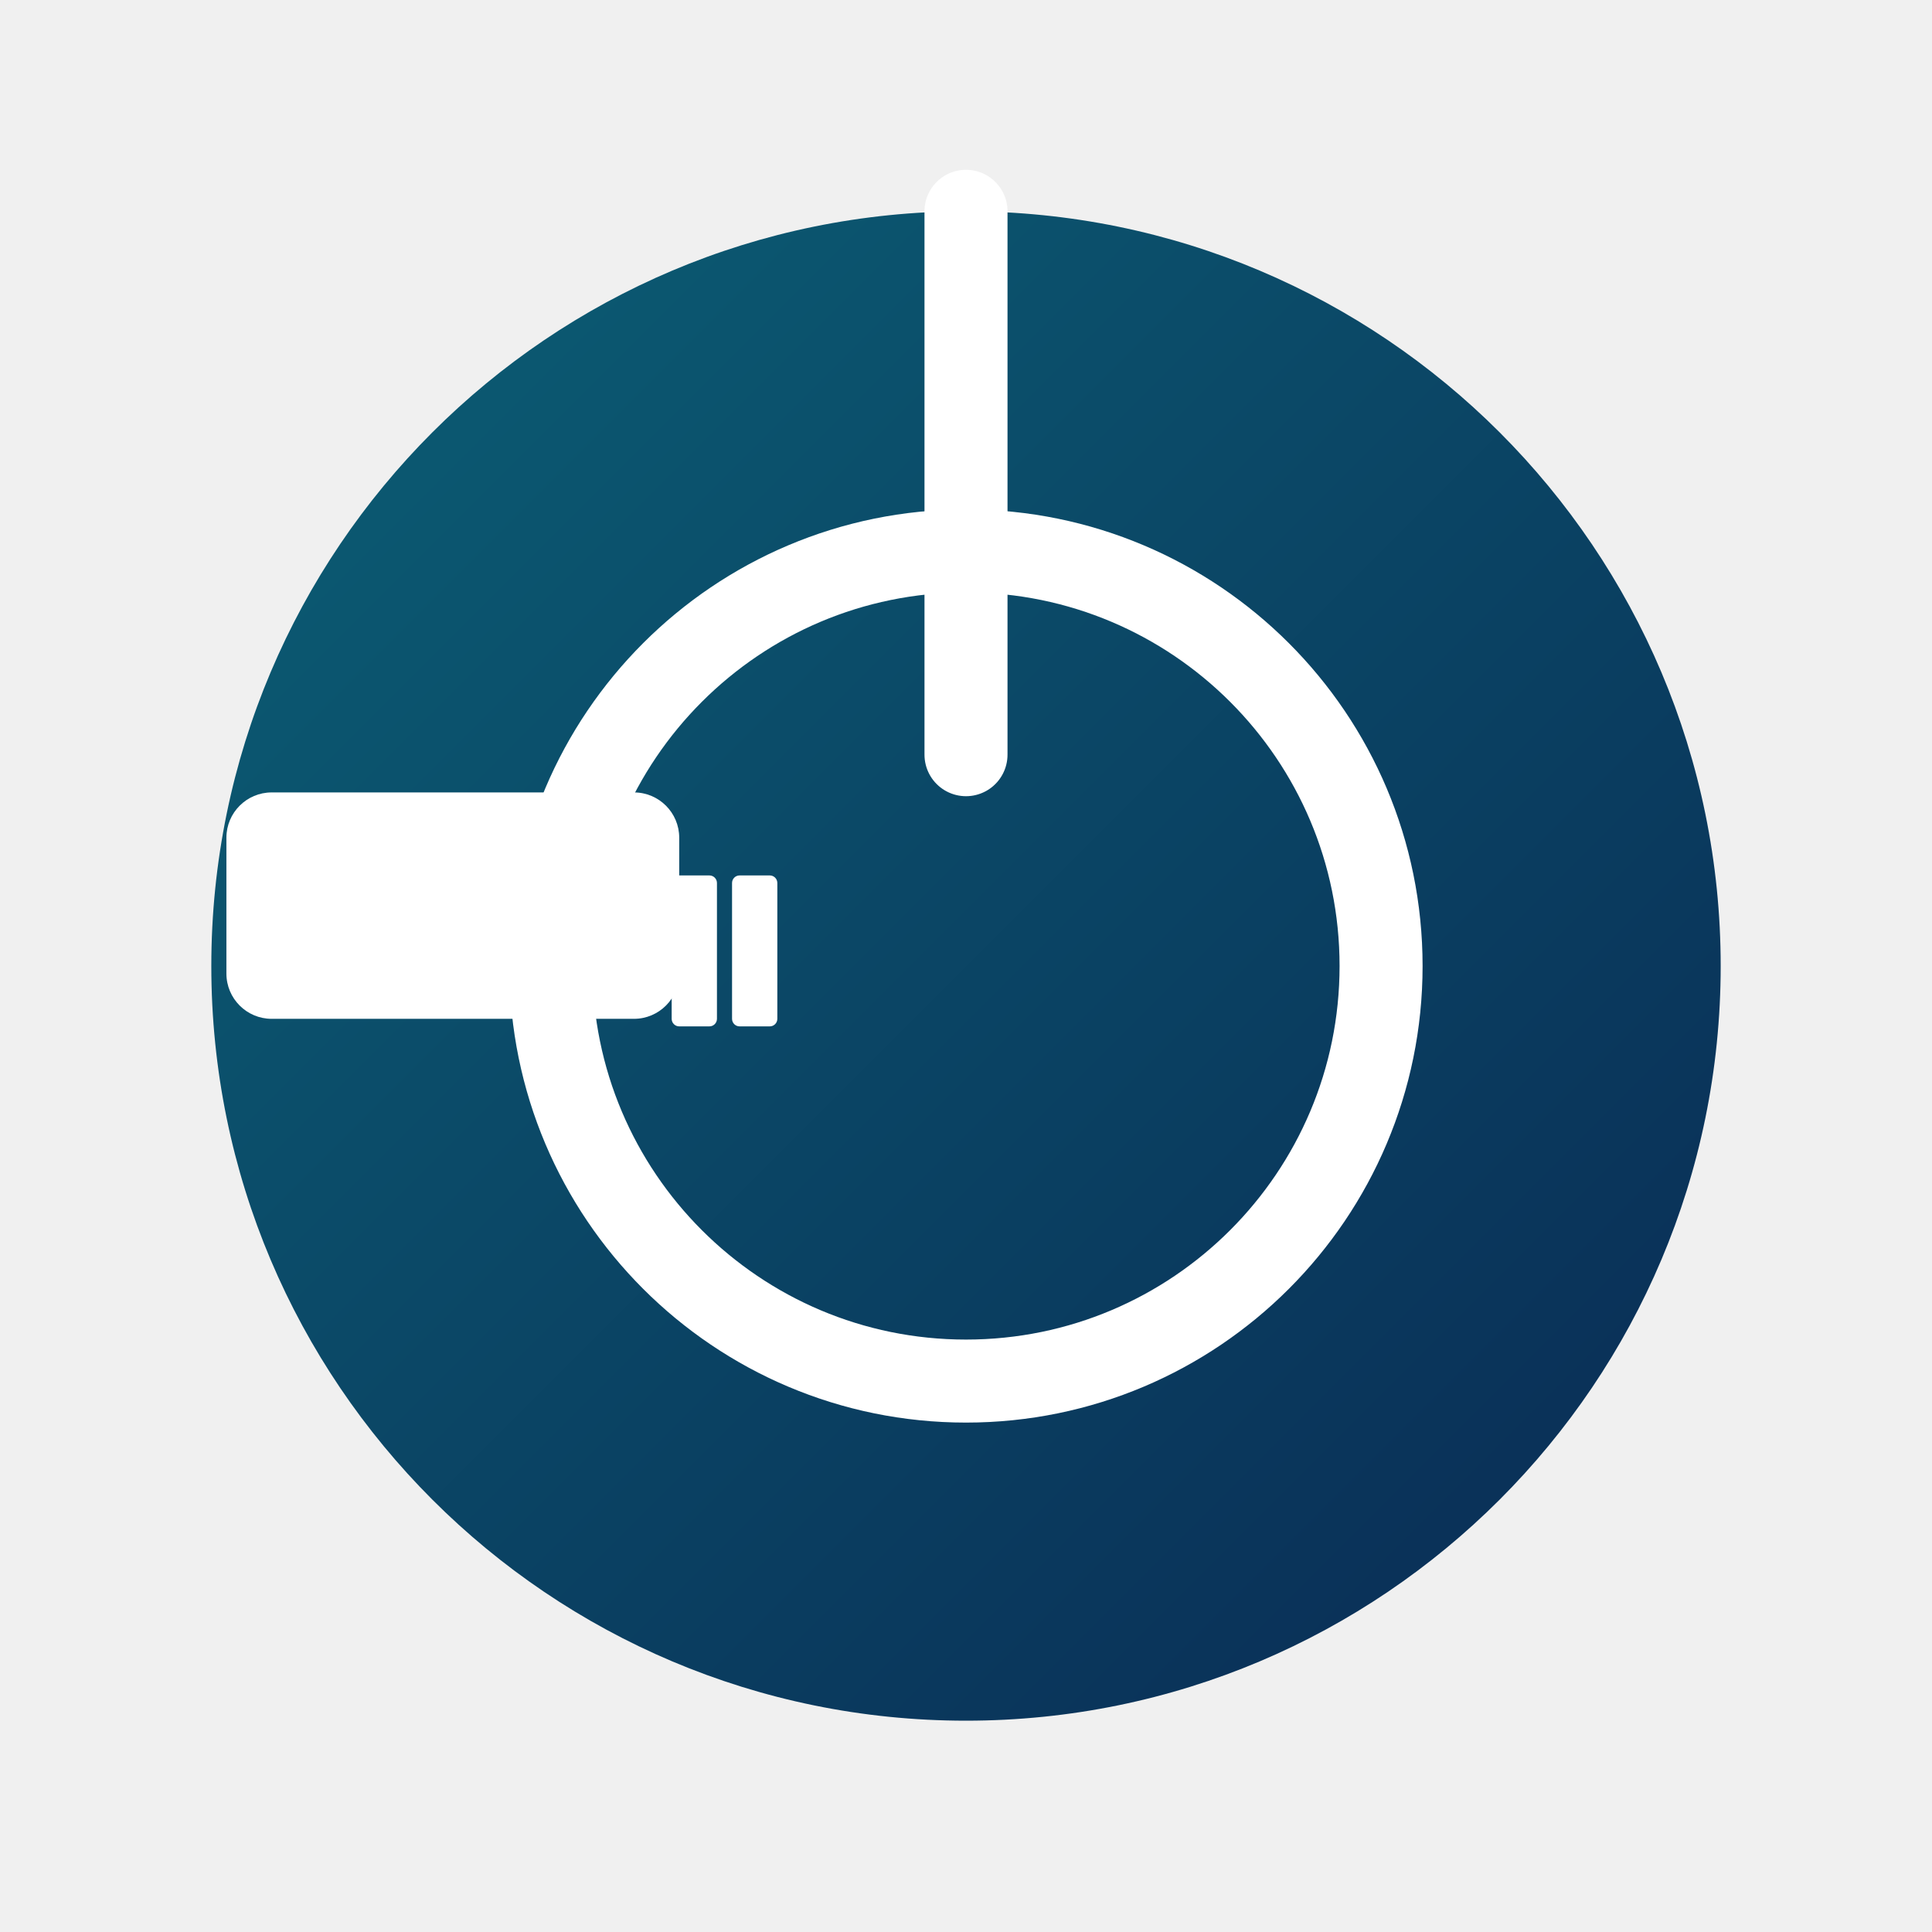
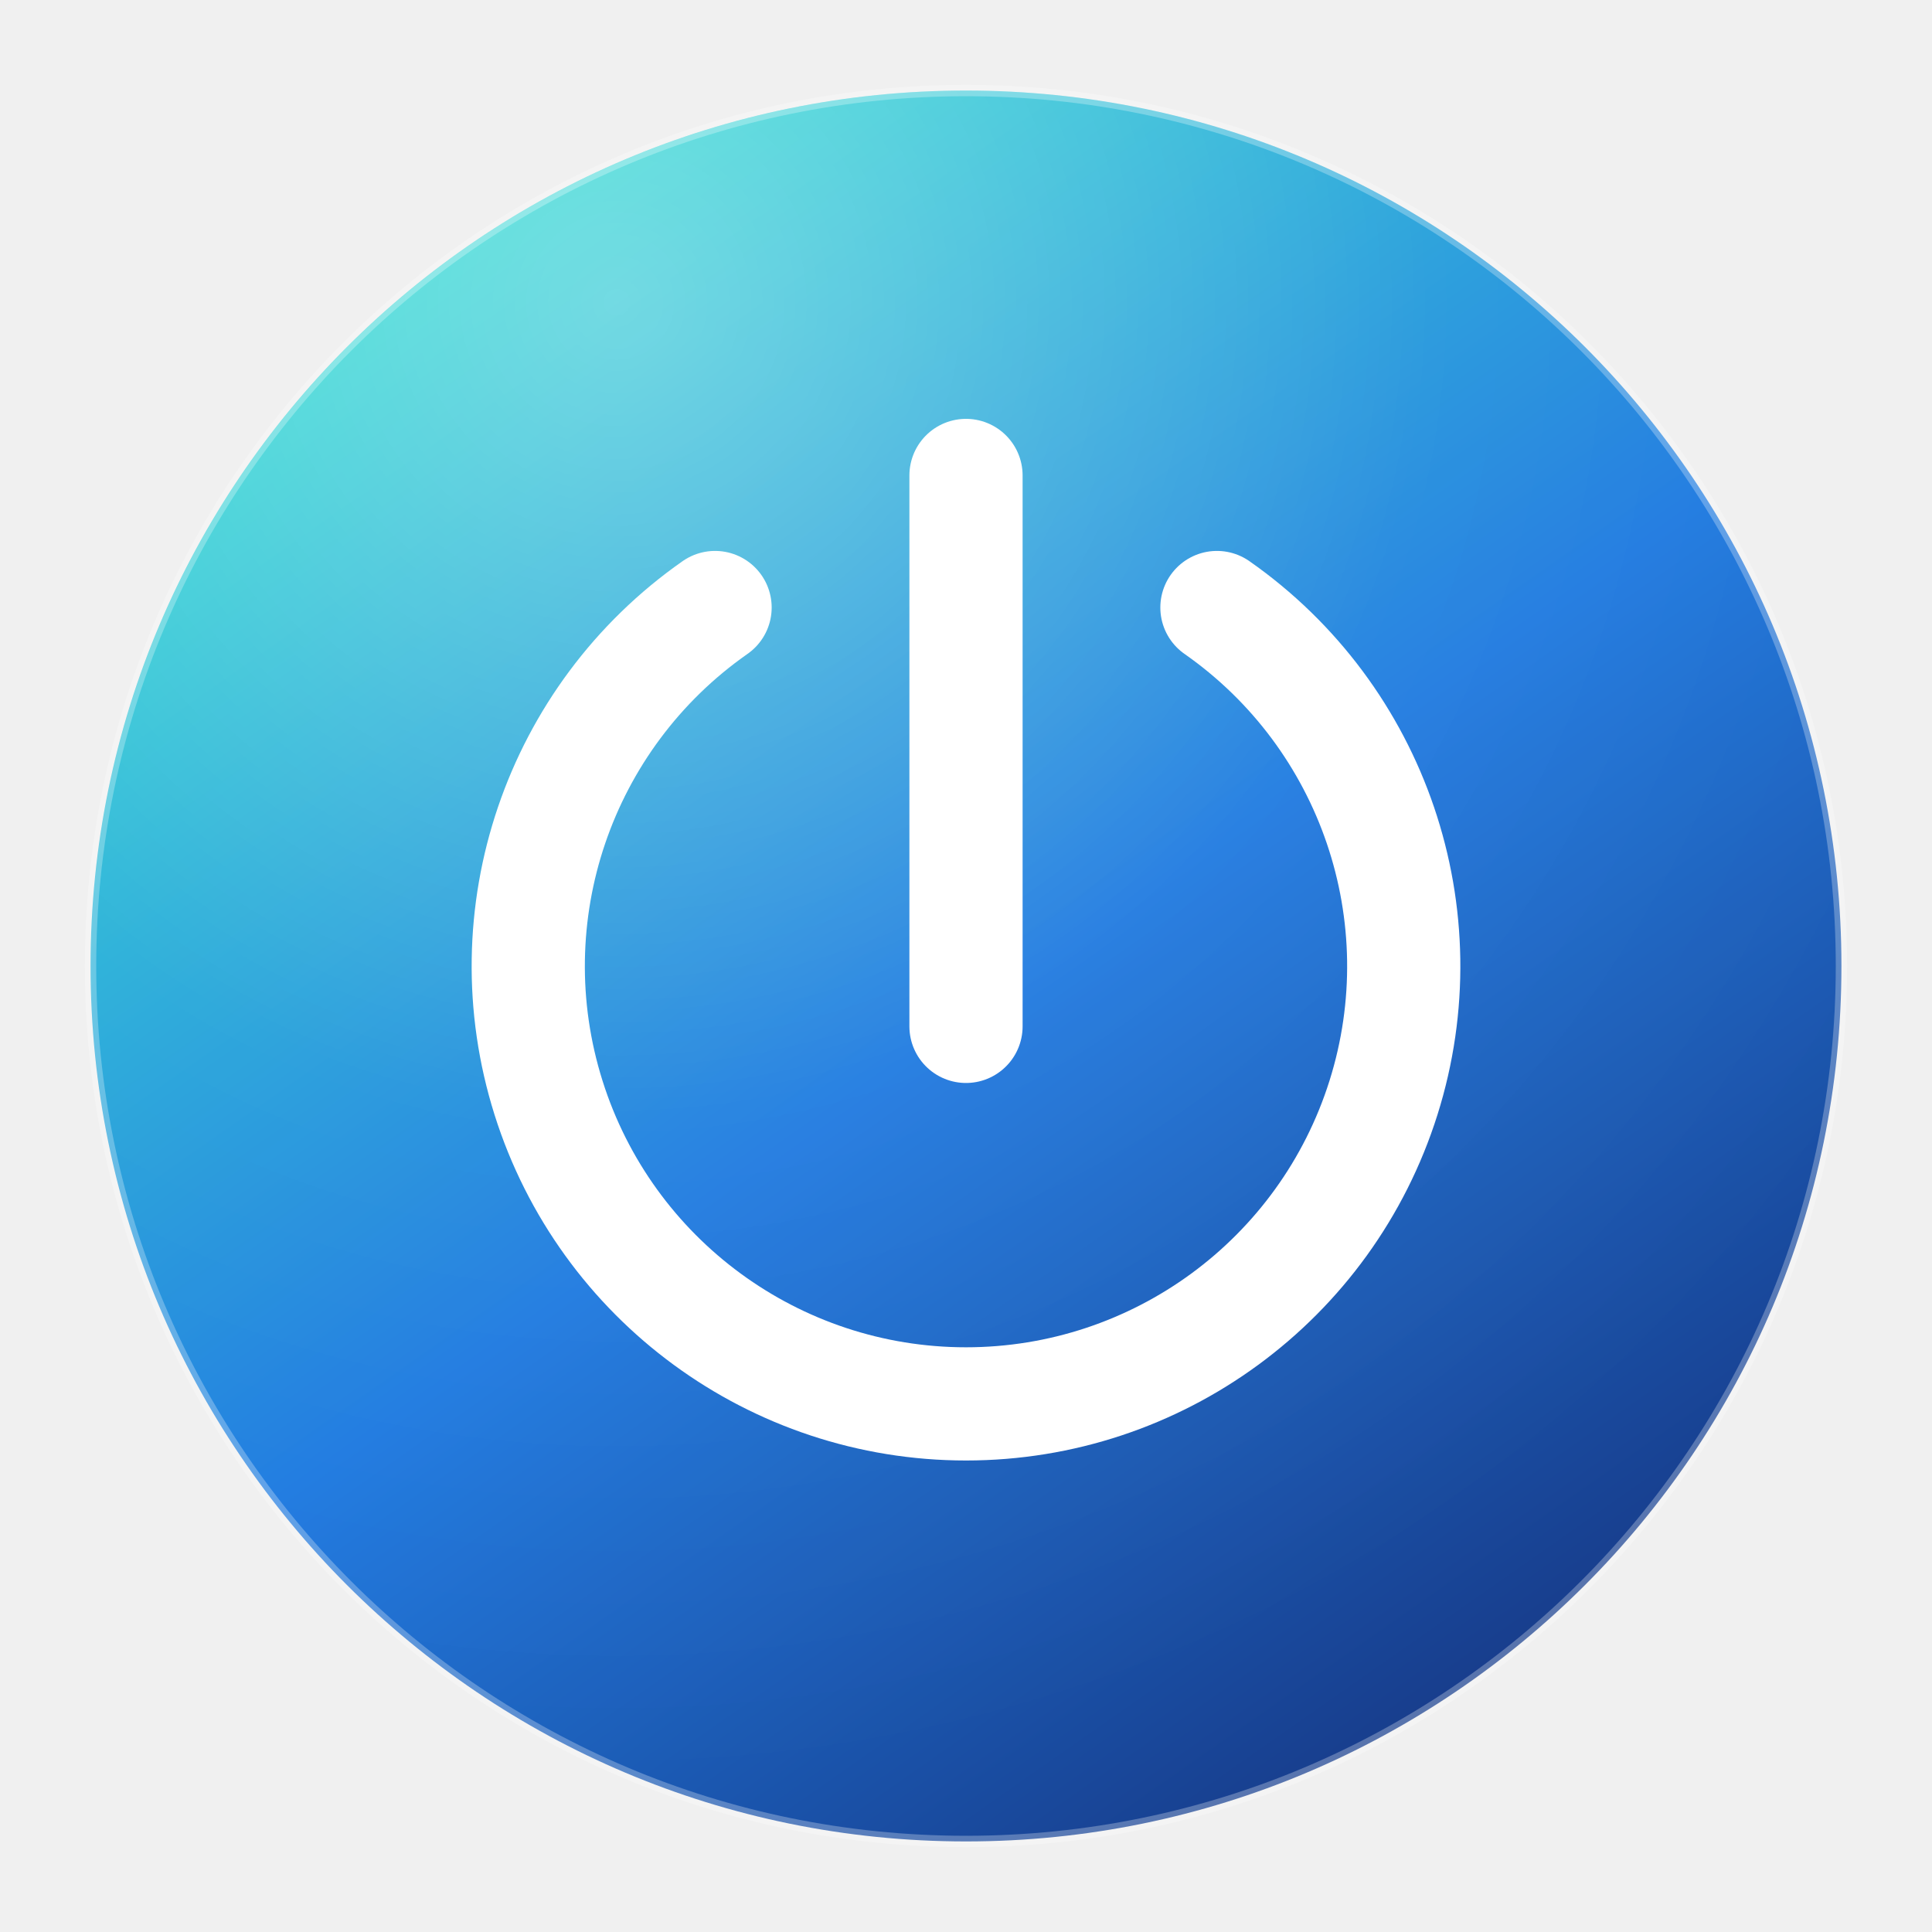
- <svg xmlns="http://www.w3.org/2000/svg" width="512" height="512" viewBox="0 0 512 512" role="img" aria-label="Omarchy Shutdown Plugin icon">
+ <svg xmlns="http://www.w3.org/2000/svg" width="512" height="512" viewBox="0 0 512 512" role="img" aria-label="Shutdown timer plugin icon">
  <defs>
-     <linearGradient id="grad" x1="0" y1="0" x2="1" y2="1">
-       <stop offset="0%" style="stop-color:#0b5f75;" />
-       <stop offset="100%" style="stop-color:#0a2a54;" />
+     <linearGradient id="face" x1="0.15" y1="0" x2="0.85" y2="1">
+       <stop offset="0%" stop-color="#2ee6cf" />
+       <stop offset="52%" stop-color="#1f7ae0" />
+       <stop offset="100%" stop-color="#16307a" />
    </linearGradient>
+     <radialGradient id="sheen" cx="0.3" cy="0.12" r="0.85">
+       <stop offset="0%" stop-color="#ffffff" stop-opacity="0.34" />
+       <stop offset="55%" stop-color="#ffffff" stop-opacity="0.05" />
+       <stop offset="100%" stop-color="#ffffff" stop-opacity="0" />
+     </radialGradient>
+     <clipPath id="tileClip">
+       <path d="M 256.0 24.0 a 232.0 232.0 0 1 0 0.1 0 z" />
+     </clipPath>
  </defs>
-   <circle cx="256" cy="256" r="200" fill="url(#grad)" stroke="none" />
-   <circle cx="256" cy="256" r="110" fill="none" stroke="#ffffff" stroke-width="22" stroke-linecap="round" />
-   <line x1="256" y1="56" x2="256" y2="200" stroke="#ffffff" stroke-width="22" stroke-linecap="round" />
-   <g fill="#ffffff">
-     <rect x="60" y="210" width="120" height="60" rx="12" ry="12" />
-     <rect x="178" y="232" width="12" height="40" rx="2" />
-     <rect x="194" y="232" width="12" height="40" rx="2" />
+   <circle cx="256.0" cy="256.0" r="232.0" fill="url(#face)" />
+   <circle cx="256.0" cy="256.0" r="232.0" fill="none" stroke="#ffffff" stroke-opacity="0.28" stroke-width="3" />
+   <g clip-path="url(#tileClip)">
+     <rect x="24" y="24" width="464" height="464" fill="url(#sheen)" />
  </g>
-   <line x1="178" y1="256" x2="144" y2="256" stroke="#ffffff" stroke-width="8" />
+   <g fill="none" stroke="#ffffff" stroke-width="30" stroke-linecap="round">
+     <path d="M 322.5 161.0 A 116 116 0 1 1 189.5 161.0" />
+   </g>
+   <path d="M 256.0 126.0 V 272.0" fill="none" stroke="#ffffff" stroke-width="30" stroke-linecap="round" />
</svg>
